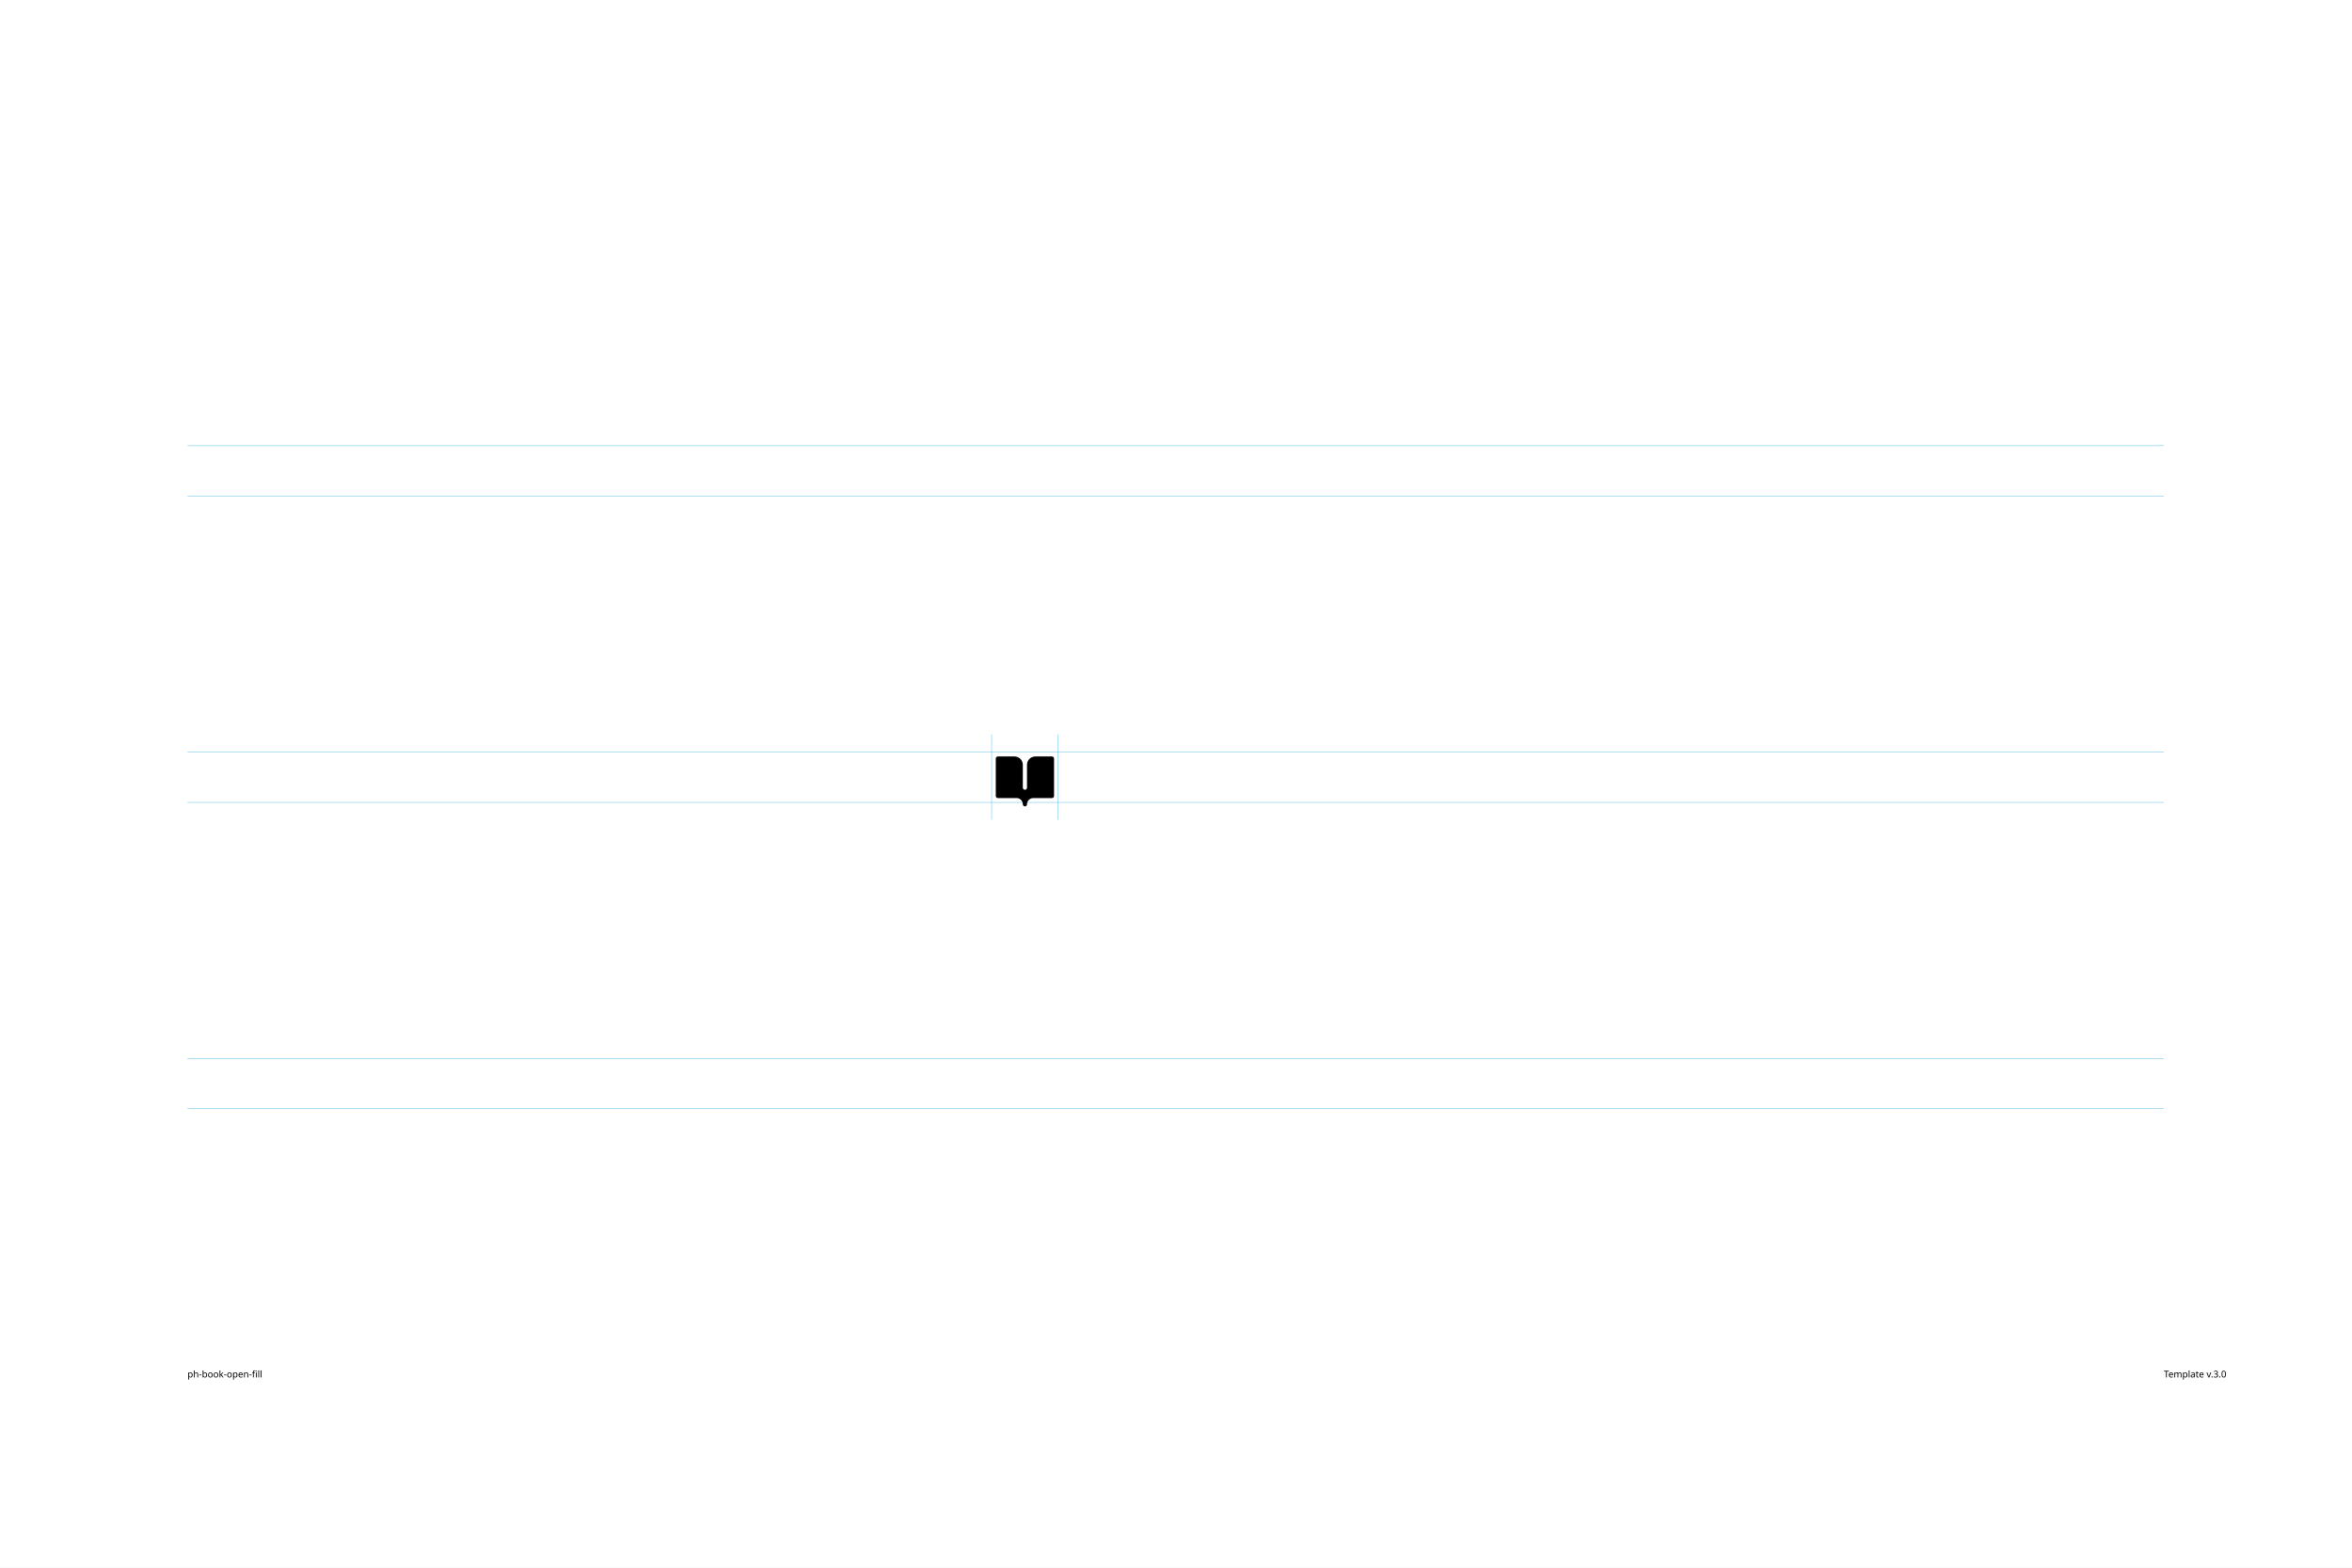
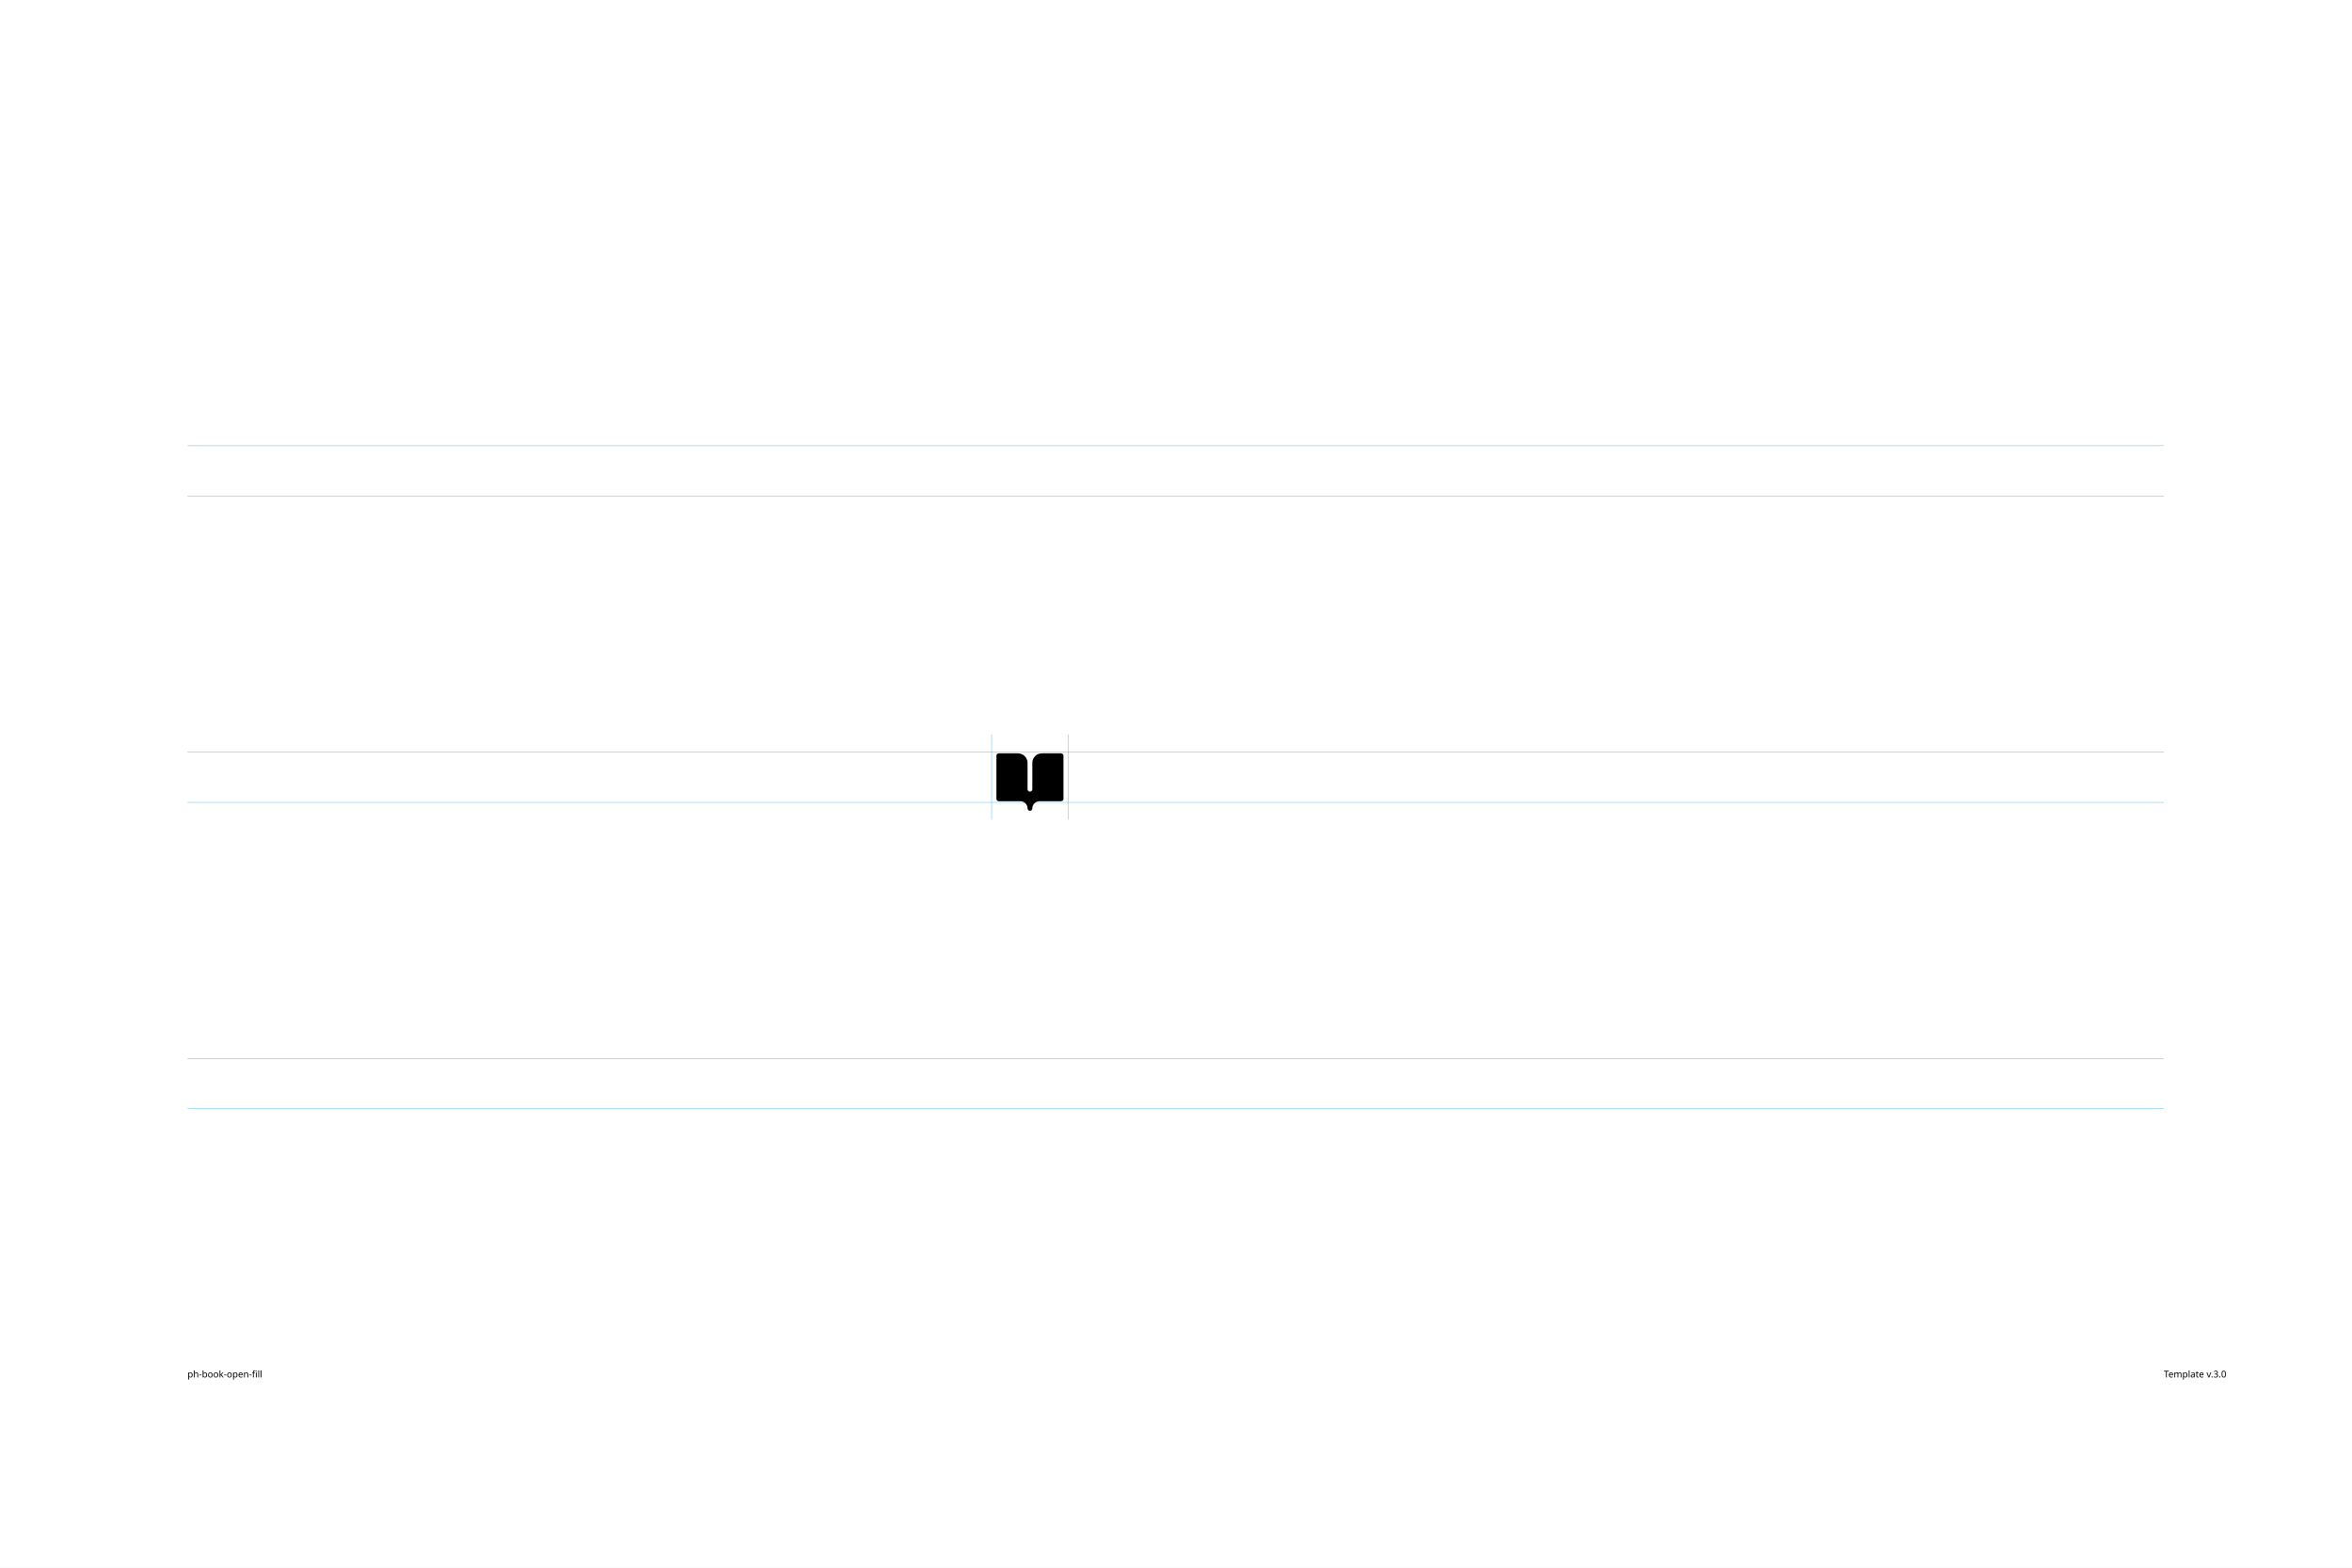
<svg xmlns="http://www.w3.org/2000/svg" version="1.1" width="3300" height="2200">
  <g id="Notes">
    <rect id="artboard" style="fill:white;opacity:1" x="0" y="0" width="3300" height="2200" />
    <text id="template-version" style="stroke:none;fill:black;font-family:sans-serif;font-size:13;" transform="matrix(1 0 0 1 3036 1933)">Template v.3.0</text>
    <text id="descriptive-name" style="stroke:none;fill:black;font-family:sans-serif;font-size:13;" transform="matrix(1 0 0 1 263 1933)">ph-book-open-fill</text>
  </g>
  <g id="Guides">
    <line id="Baseline-S" style="fill:none;stroke:#27AAE1;opacity:1;stroke-width:0.5;" x1="263" y1="696" x2="3036" y2="696" />
    <line id="Capline-S" style="fill:none;stroke:#27AAE1;opacity:1;stroke-width:0.5;" x1="263" y1="625.541" x2="3036" y2="625.541" />
    <line id="Baseline-M" style="fill:none;stroke:#27AAE1;opacity:1;stroke-width:0.5;" x1="263" y1="1126" x2="3036" y2="1126" />
    <line id="Capline-M" style="fill:none;stroke:#27AAE1;opacity:1;stroke-width:0.5;" x1="263" y1="1055.54" x2="3036" y2="1055.54" />
    <line id="Baseline-L" style="fill:none;stroke:#27AAE1;opacity:1;stroke-width:0.5;" x1="263" y1="1556" x2="3036" y2="1556" />
    <line id="Capline-L" style="fill:none;stroke:#27AAE1;opacity:1;stroke-width:0.5;" x1="263" y1="1485.54" x2="3036" y2="1485.54" />
    <line id="left-margin-Regular-M" style="fill:none;stroke:#27AAE1;opacity:1;stroke-width:0.5;" x1="1391.3" y1="1030.79" x2="1391.3" y2="1150.12" />
-     <line id="right-margin-Regular-M" style="fill:none;stroke:#27AAE1;opacity:1;stroke-width:0.5;" x1="1484.74" y1="1030.79" x2="1484.74" y2="1150.12" />
+     <line id="right-margin-Regular-M" style="fill:none;stroke:#27AAE1;opacity:1;stroke-width:0.5;" x1="1498.82" y1="1030.79" x2="1498.82" y2="1150.12" />
  </g>
  <g id="Symbols">
    <g id="Regular-M">
-       <path d="M 1478.9 1064.49 V 1117.05 a 2.92 2.92 0 0 1 -2.92 2.92 H 1449.7 a 8.76 8.76 0 0 0 -8.76 8.738 2.884 2.884 0 0 1 -1.869 2.756 A 2.92 2.92 0 0 1 1435.1 1128.73 a 8.76 8.76 0 0 0 -8.76 -8.76 H 1400.06 a 2.92 2.92 0 0 1 -2.92 -2.92 V 1064.49 a 2.92 2.92 0 0 1 2.92 -2.92 H 1423.42 a 11.68 11.68 0 0 1 11.68 11.68 v 32.021 a 2.982 2.982 0 0 0 2.727 3.011 2.92 2.92 0 0 0 3.113 -2.92 V 1073.25 a 11.68 11.68 0 0 1 11.68 -11.68 h 23.36 A 2.92 2.92 0 0 1 1478.9 1064.49 Z" />
+       <path d="M 1492.1 1060.53 V 1121.01 a 3.36 3.36 0 0 1 -3.36 3.36 H 1458.5 a 10.08 10.08 0 0 0 -10.08 10.055 3.318 3.318 0 0 1 -2.15 3.171 A 3.36 3.36 0 0 1 1441.7 1134.45 a 10.08 10.08 0 0 0 -10.08 -10.08 H 1401.38 a 3.36 3.36 0 0 1 -3.36 -3.36 V 1060.53 a 3.36 3.36 0 0 1 3.36 -3.36 H 1428.26 a 13.44 13.44 0 0 1 13.44 13.44 v 36.847 a 3.431 3.431 0 0 0 3.137 3.465 3.36 3.36 0 0 0 3.583 -3.36 V 1070.61 a 13.44 13.44 0 0 1 13.44 -13.44 h 26.88 A 3.36 3.36 0 0 1 1492.1 1060.53 Z" />
    </g>
  </g>
</svg>
